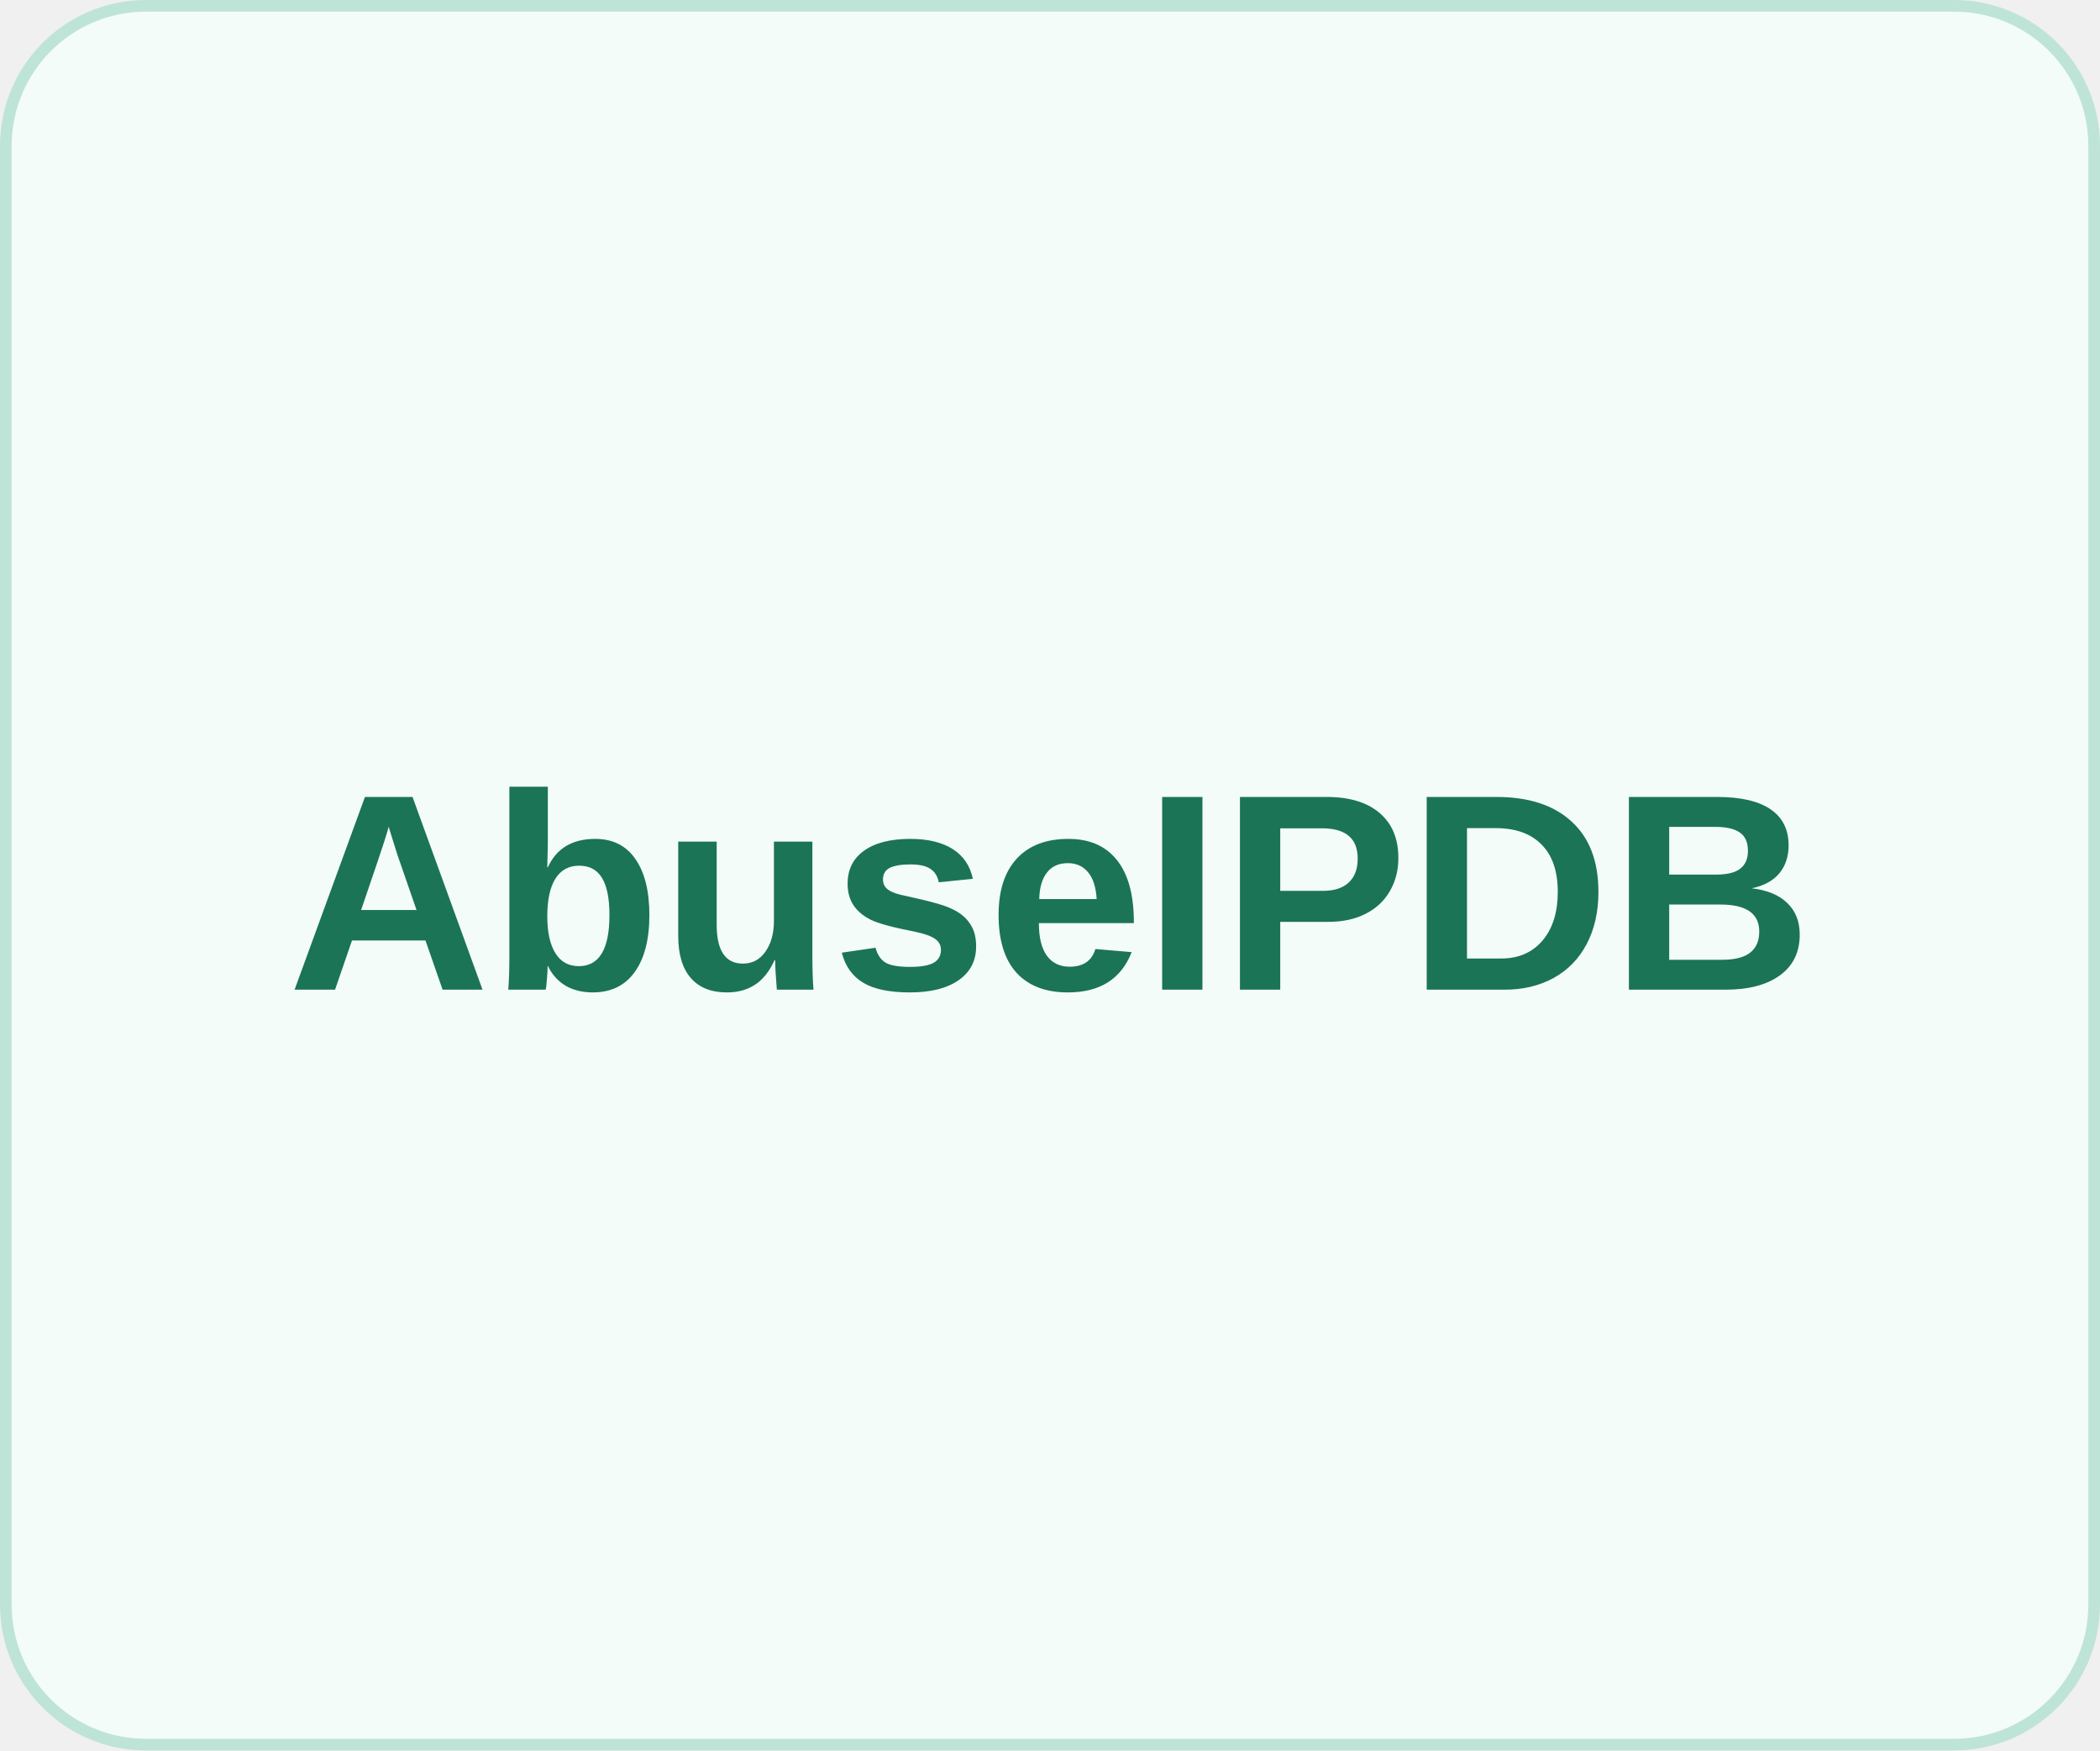
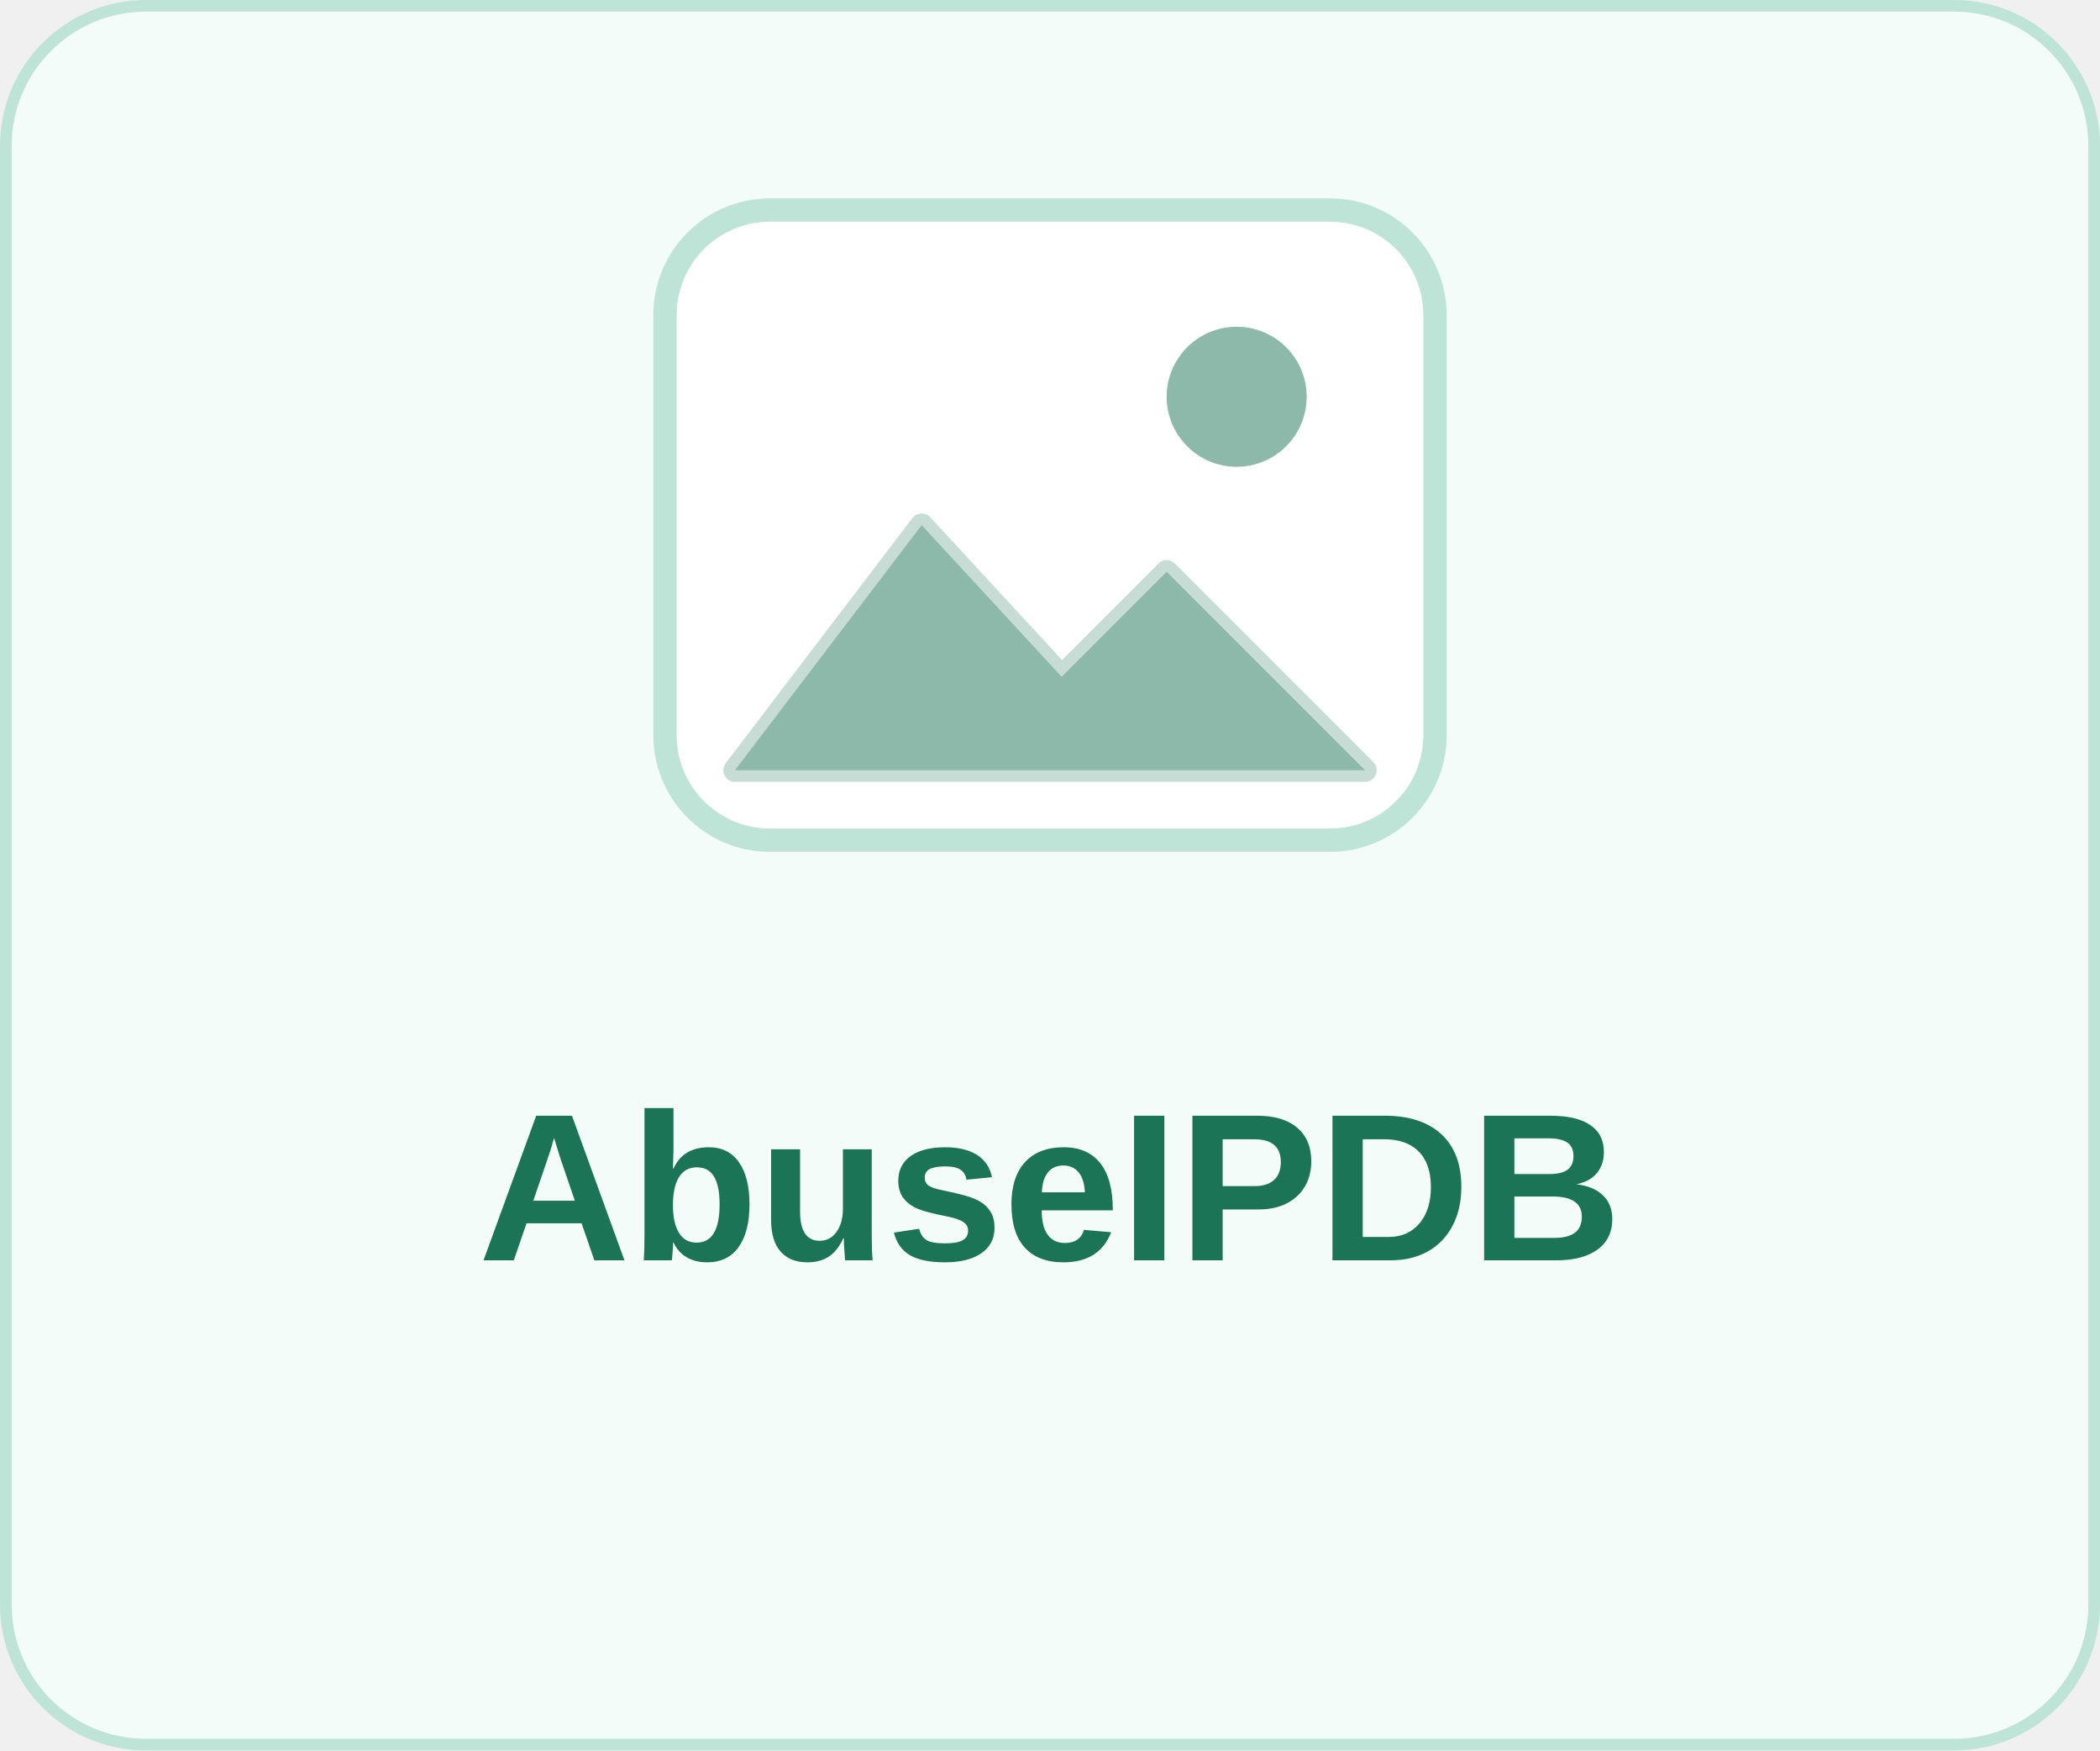
<svg xmlns="http://www.w3.org/2000/svg" width="180" height="150" viewBox="0 0 180 150">
  <rect x="0.5" y="0.5" width="179" height="149" rx="12" fill="#f3fcf9" stroke="#bee4d7" />
-   <text x="90" y="78" text-anchor="middle" dominant-baseline="middle" font-family="Arial,sans-serif" font-size="24" font-weight="700" fill="#1b7455" textLength="117" lengthAdjust="spacingAndGlyphs">AbuseIPDB</text>
+   <rect x="57" y="18" width="66" height="54" rx="9" fill="#ffffff" stroke="#bee4d7" stroke-width="2" />
+   <circle cx="106" cy="34" r="6" fill="#1b7455" opacity="0.5" />
+   <path d="M63 66 79 45 91 58 100 49 117 66Z" fill="#1b7455" opacity="0.5" stroke="#1b7455" stroke-opacity="0.5" stroke-width="2" stroke-linejoin="round" />
+   <text x="90" y="108" text-anchor="middle" font-family="Arial,sans-serif" font-size="18" font-weight="700" fill="#1b7455">AbuseIPDB</text>
</svg>
